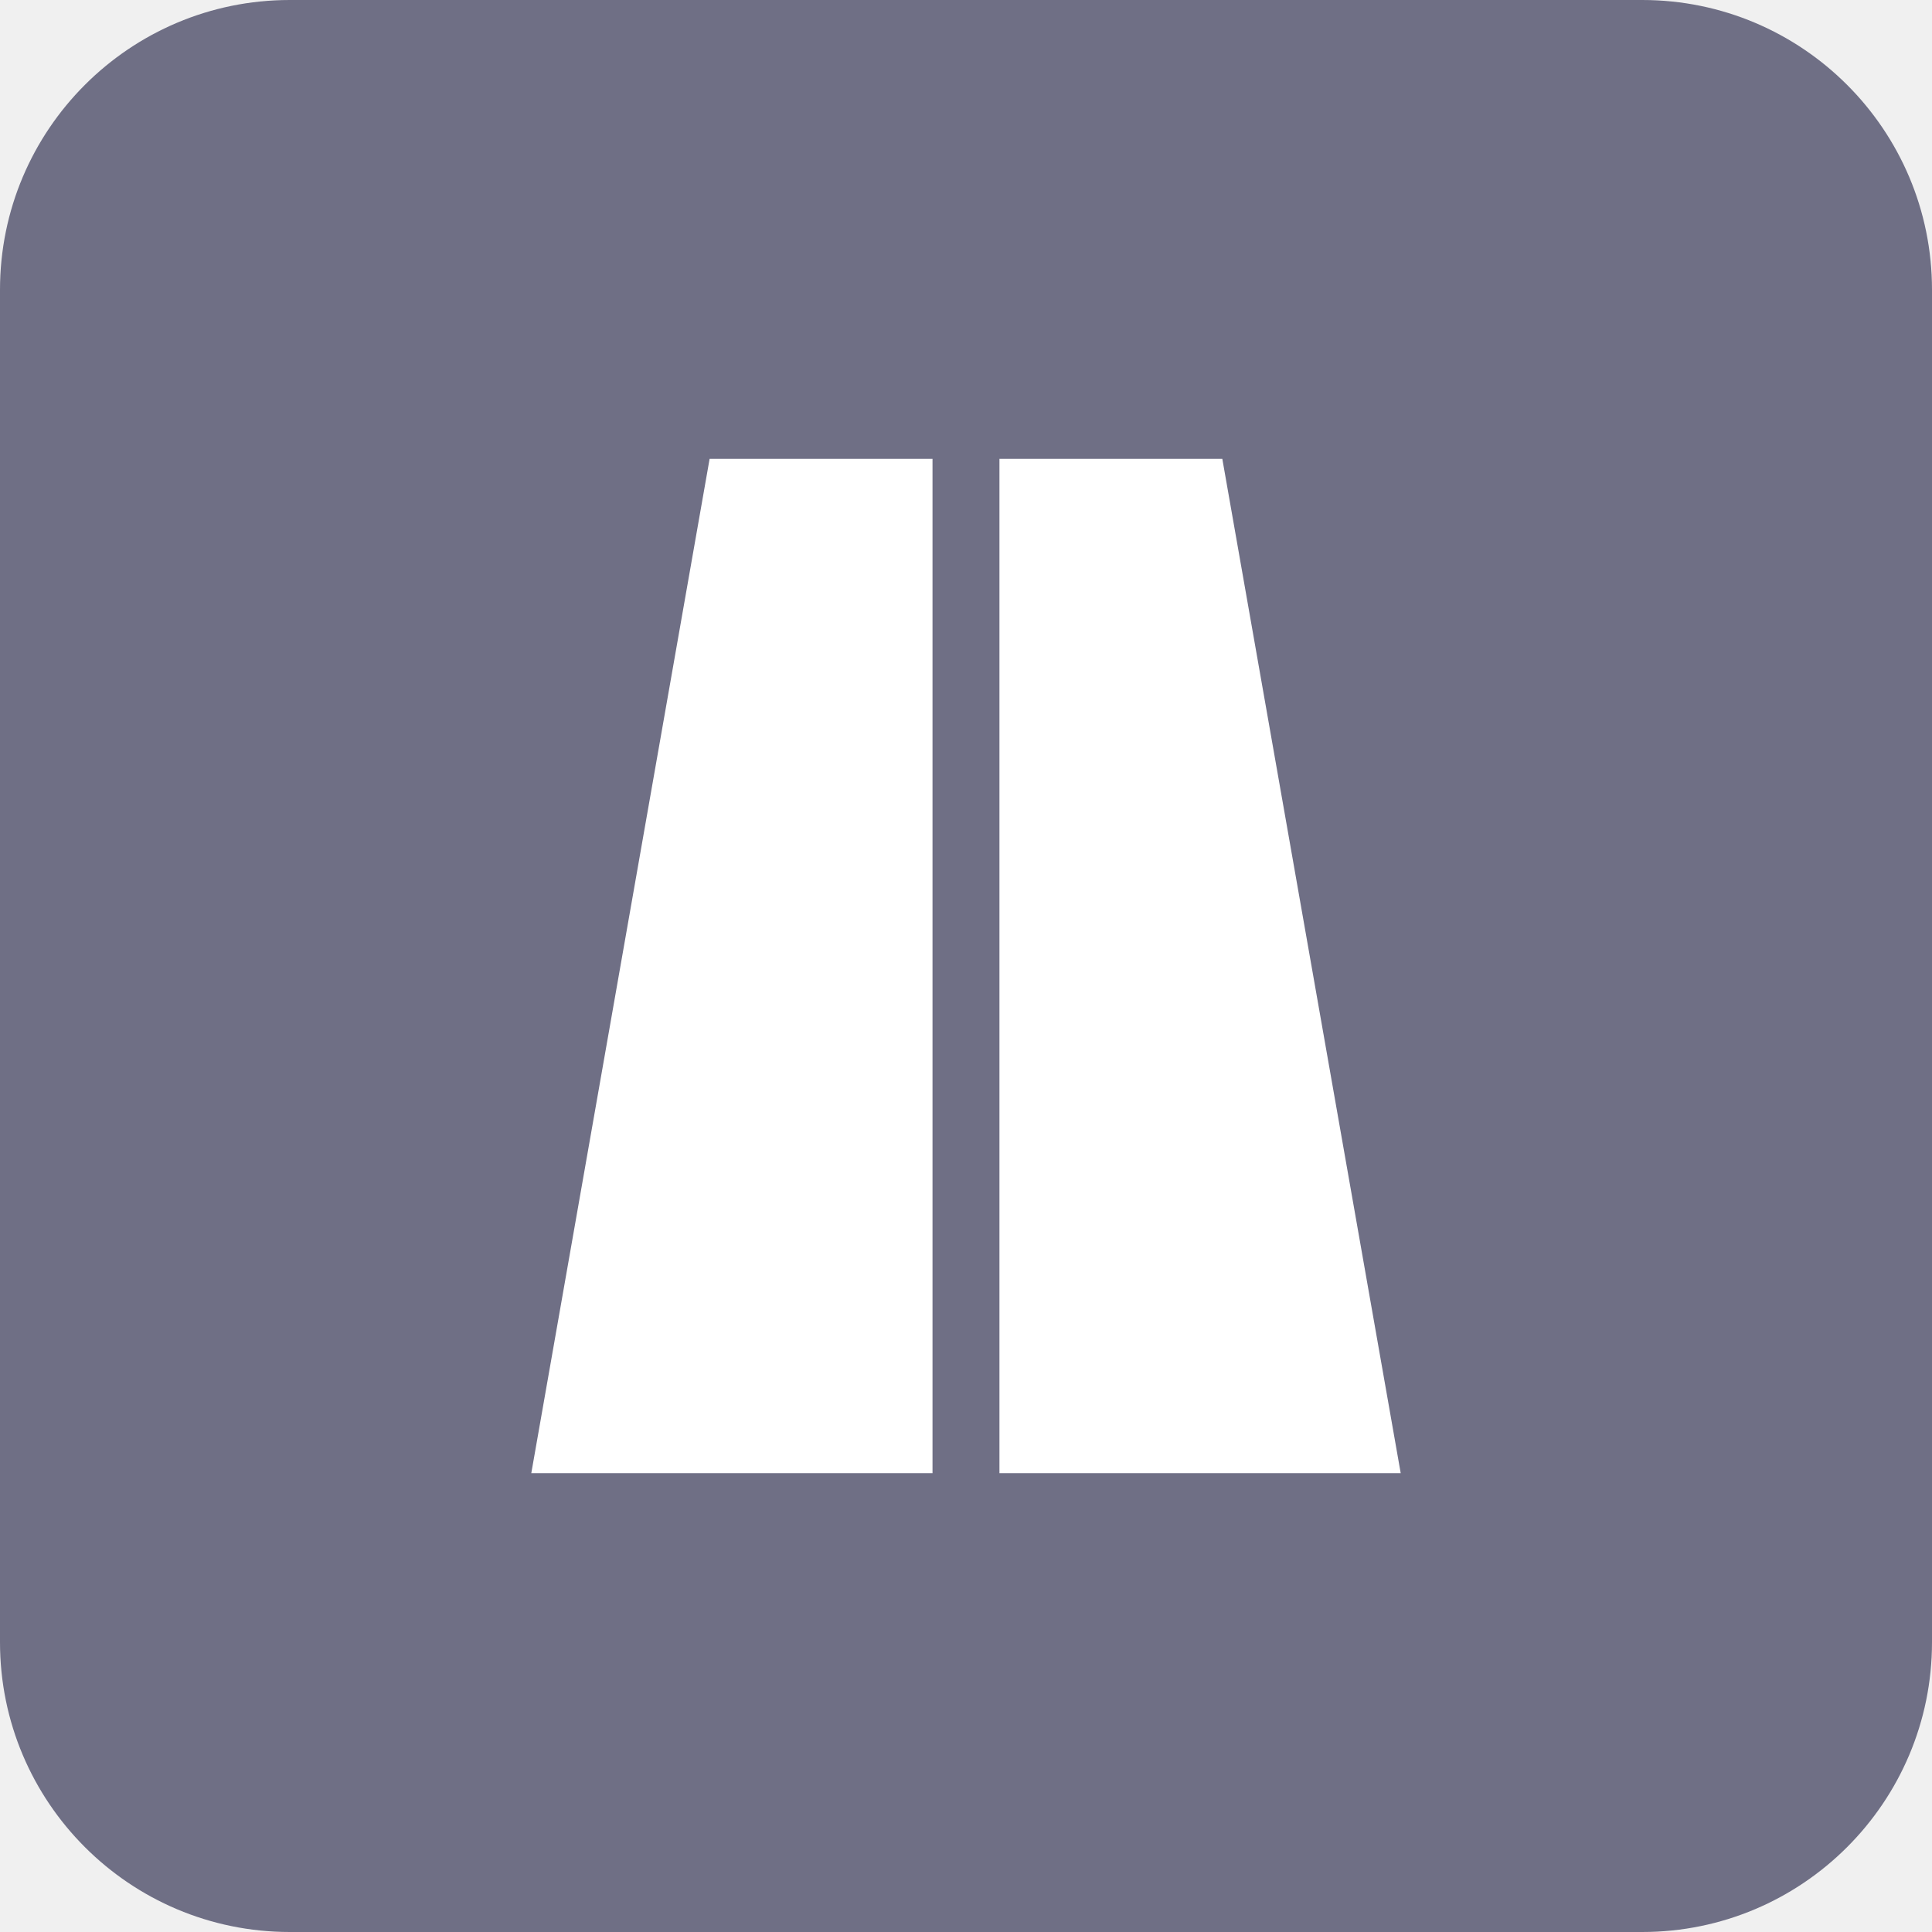
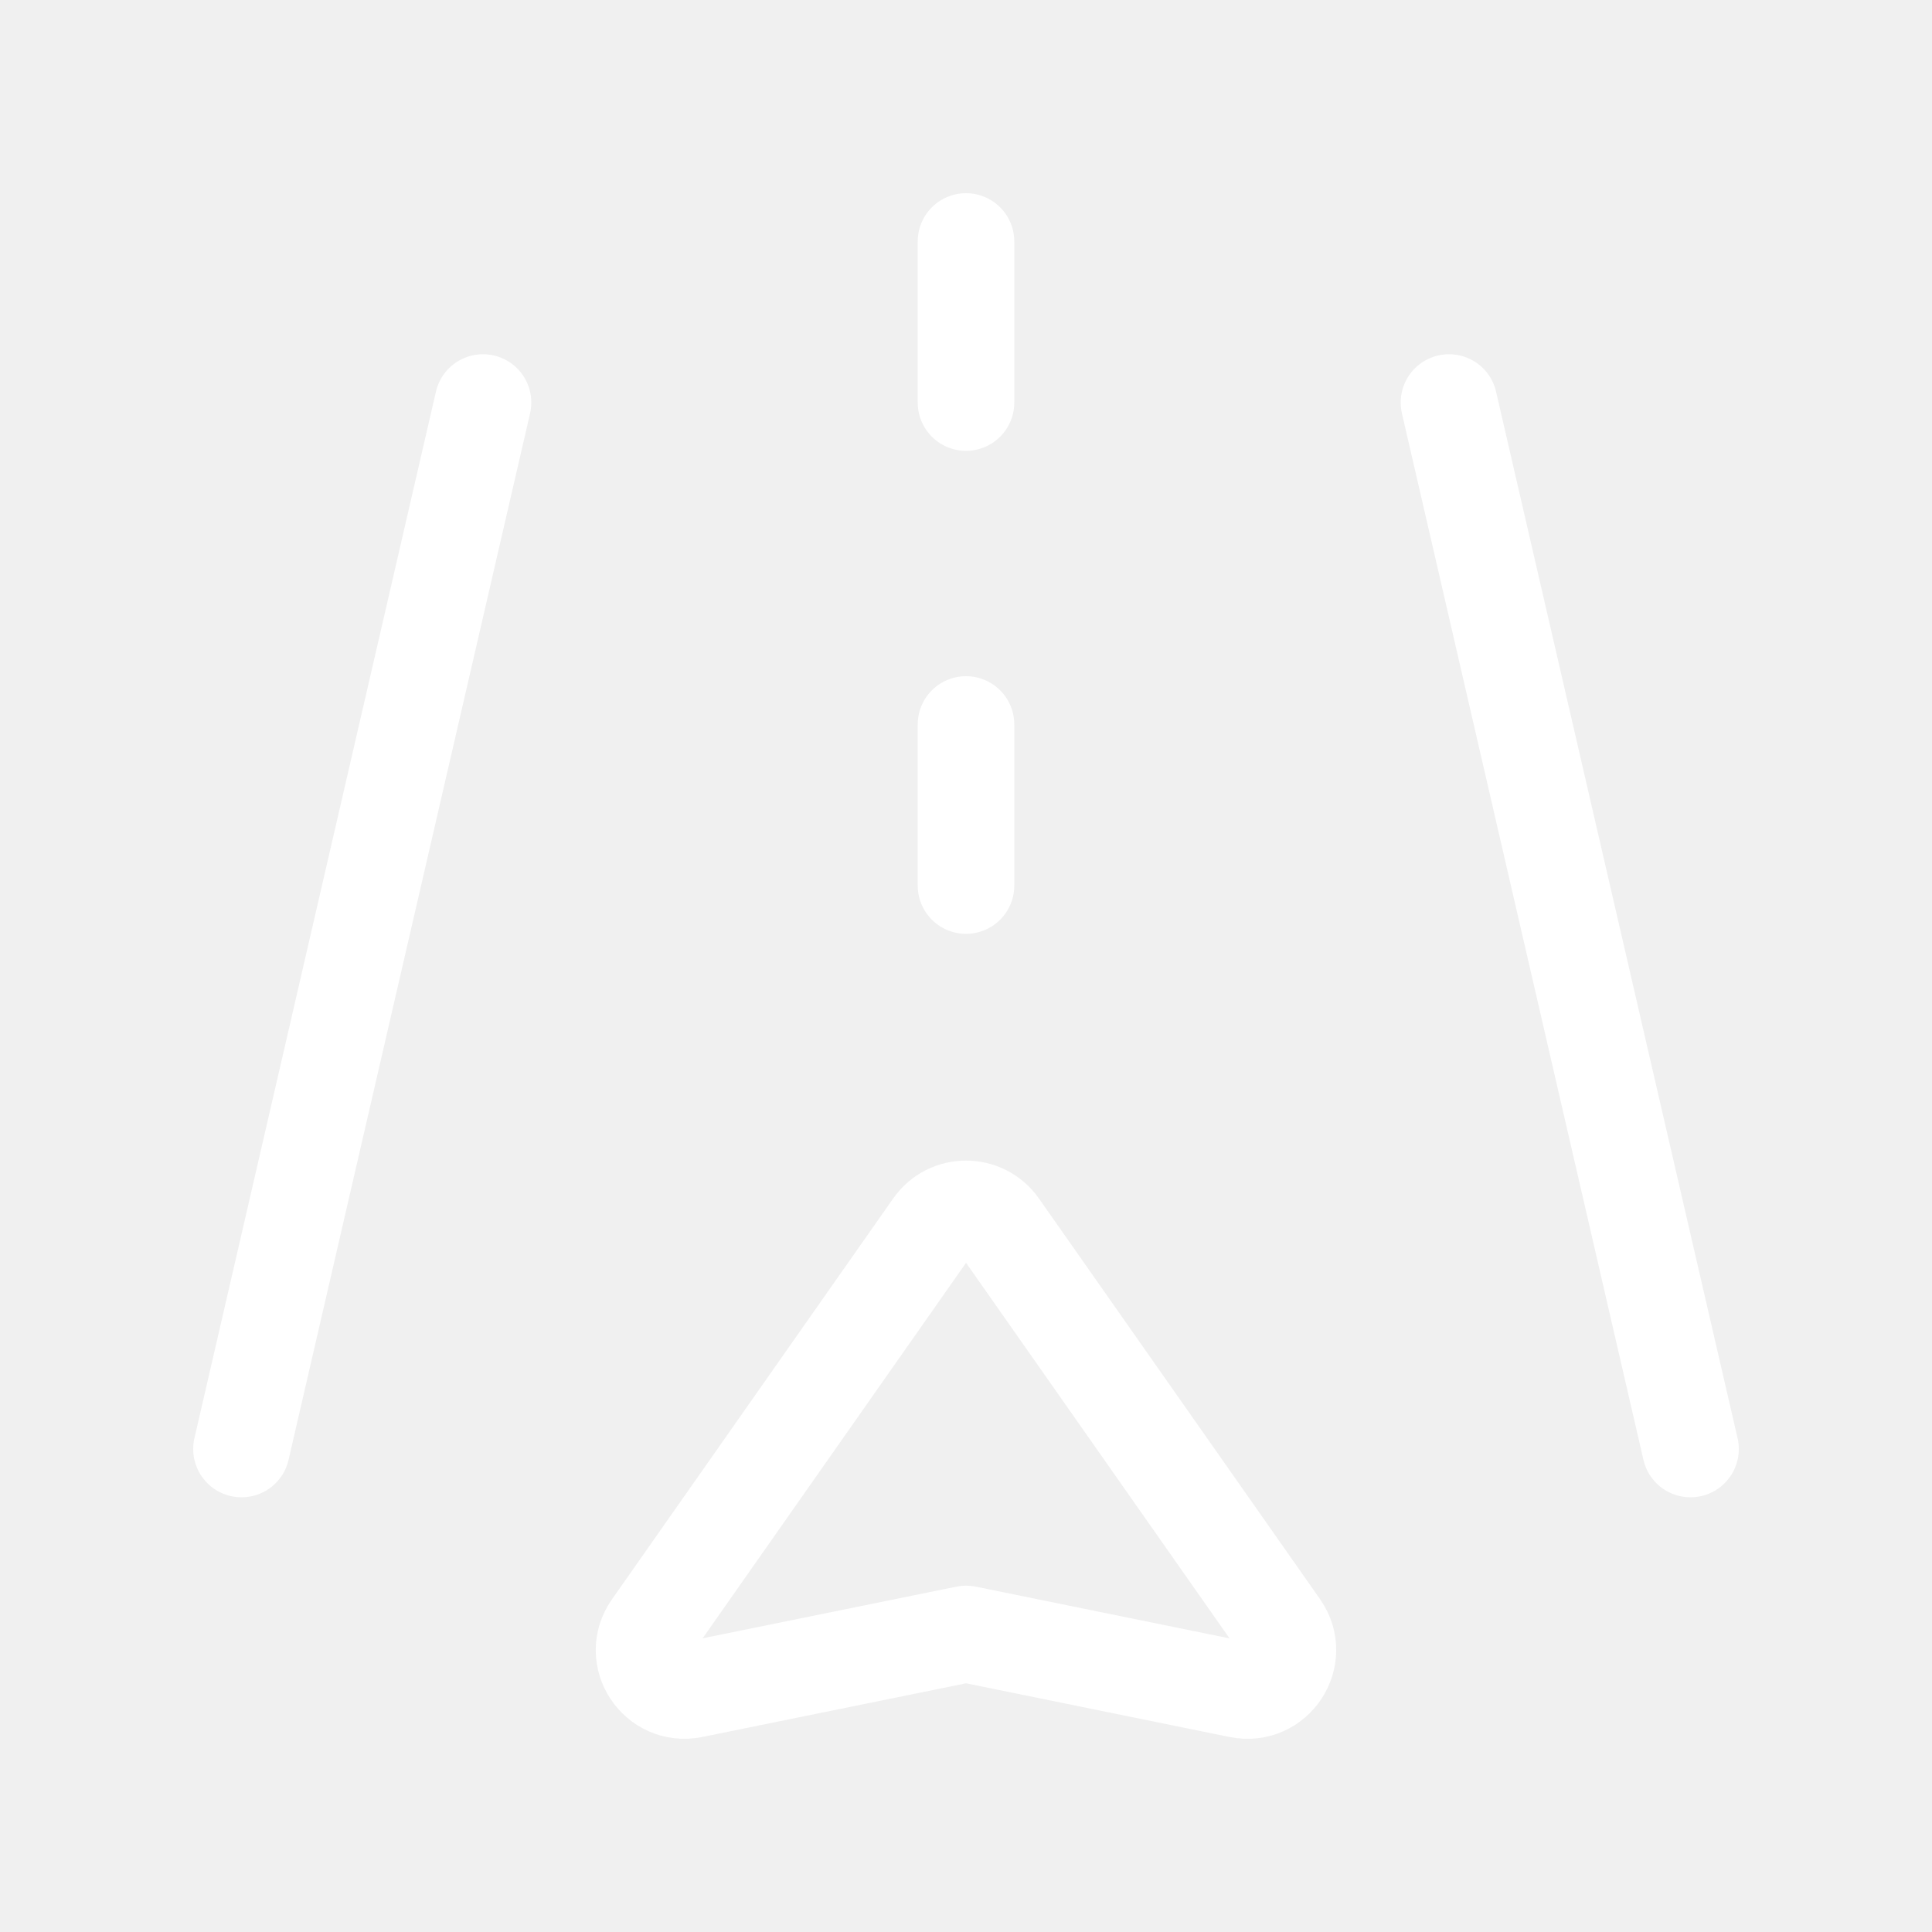
- <svg xmlns="http://www.w3.org/2000/svg" width="48" height="48" viewBox="0 0 48 48">
-   <g fill="none" fill-rule="evenodd">
-     <rect width="48" height="48" fill="#6F6F85" rx="7.2" />
-     <path d="M9.6 9.6h28.8v28.8H9.6z" />
-     <path fill="#FFF" fill-rule="nonzero" d="M13.2 36.6h9.968V11.4H17.63L13.2 36.6zm17.168-25.2h-5.537v25.2H34.8l-4.432-25.2z" />
-   </g>
+ <svg xmlns="http://www.w3.org/2000/svg" width="20" height="20" viewBox="0 0 20 20" fill="none">
+   <path d="M10.345 12.693L13.256 16.842C13.472 17.152 13.199 17.567 12.827 17.491L10.001 16.915L7.171 17.491C6.8 17.566 6.527 17.152 6.744 16.844L9.656 12.693C9.823 12.455 10.177 12.455 10.345 12.693V12.693Z" stroke="white" stroke-linecap="round" stroke-linejoin="round" />
+   <path d="M17.5 15L15 4.167" stroke="white" stroke-linecap="round" stroke-linejoin="round" />
+   <path d="M2.5 15L5 4.167" stroke="white" stroke-linecap="round" stroke-linejoin="round" />
+   <path d="M10 2.5V4.167" stroke="white" stroke-linecap="round" stroke-linejoin="round" />
+   <path d="M10 7.5V9.167" stroke="white" stroke-linecap="round" stroke-linejoin="round" />
</svg>
